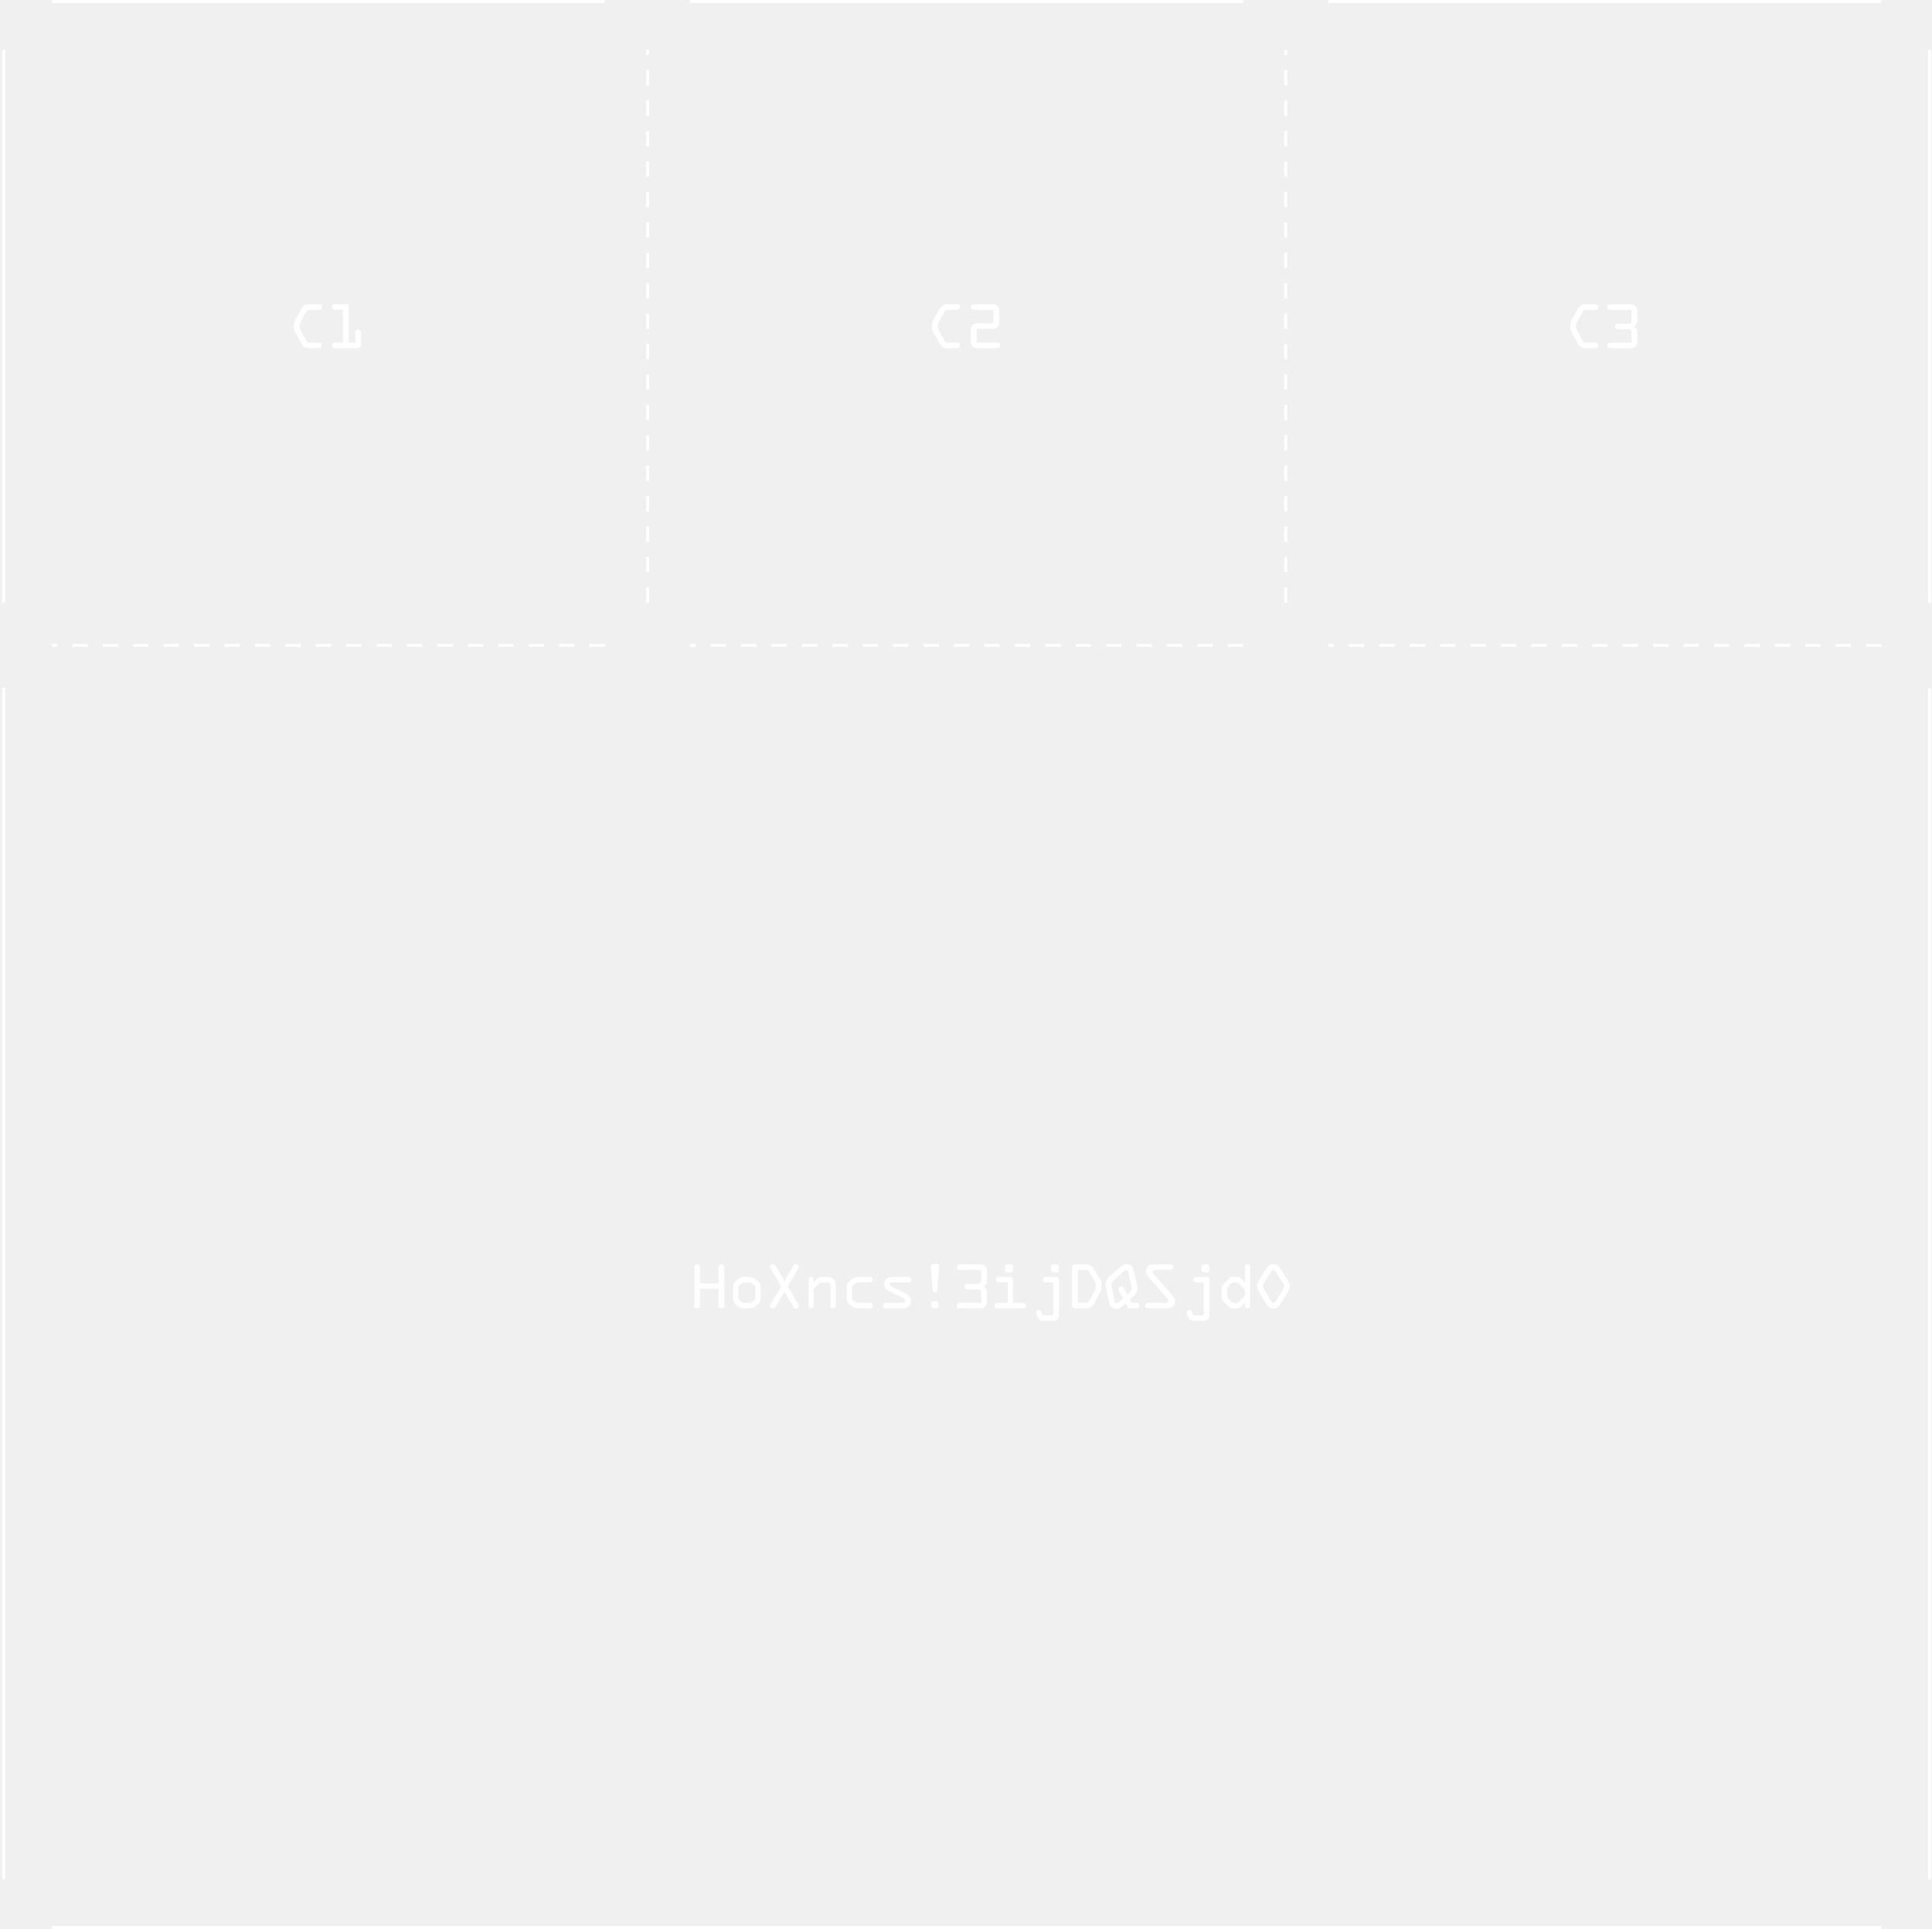
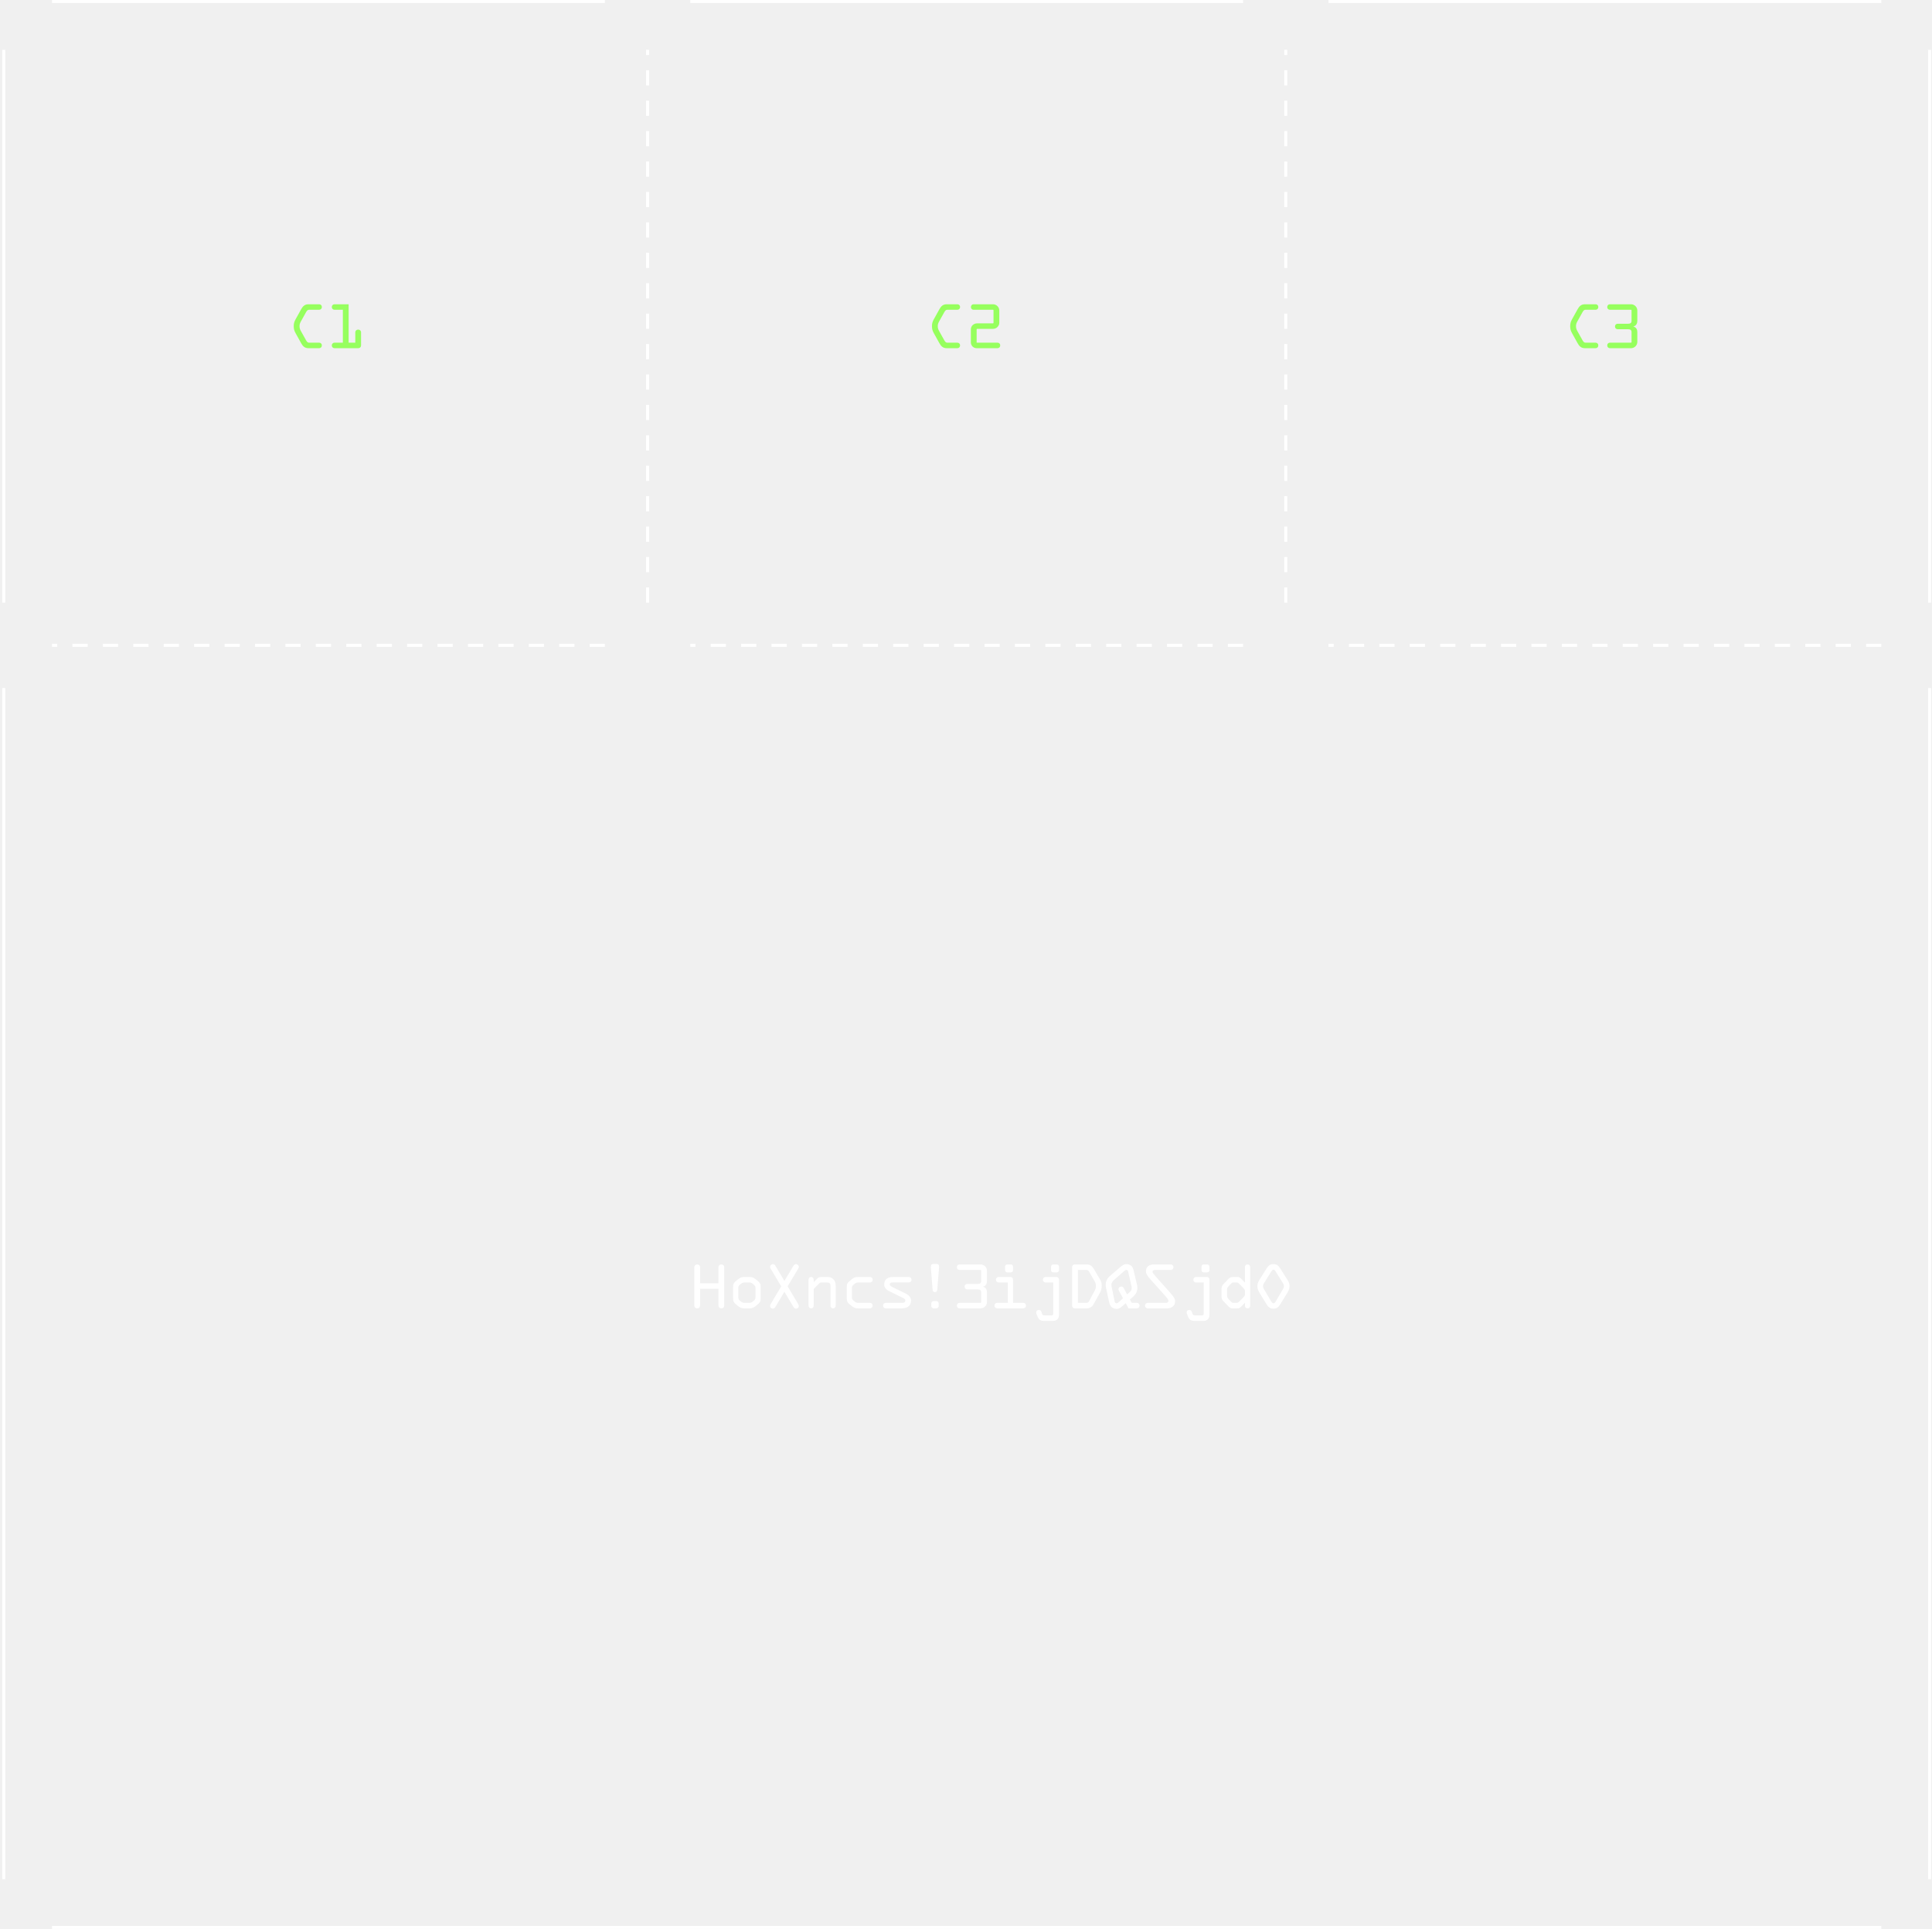
<svg xmlns="http://www.w3.org/2000/svg" width="616" height="615" viewBox="0 0 616 615" fill="none">
  <g clip-path="url(#clip0_1750_458)">
    <path d="M599.838 614.516H16.589" stroke="white" stroke-width="0.969" />
    <path d="M192.853 0.484H16.589" stroke="white" stroke-width="0.969" />
    <path d="M192.853 205.753H16.589" stroke="white" stroke-width="0.969" stroke-dasharray="4.85 4.85" />
    <path d="M396.345 0.484H220.082" stroke="white" stroke-width="0.969" />
    <path d="M599.838 0.484H423.574" stroke="white" stroke-width="0.969" />
    <path d="M396.345 205.753H220.082" stroke="white" stroke-width="0.969" stroke-dasharray="4.85 4.85" />
    <path d="M599.838 205.753H423.574" stroke="white" stroke-width="0.969" stroke-dasharray="4.85 4.85" />
    <path d="M1.198 192.139V15.876" stroke="white" stroke-width="0.969" />
    <path d="M206.467 192.139V15.876" stroke="white" stroke-width="0.969" stroke-dasharray="4.85 4.85" />
    <path d="M409.959 192.139V15.876" stroke="white" stroke-width="0.969" stroke-dasharray="4.85 4.85" />
    <path d="M1.198 599.124V219.368" stroke="white" stroke-width="0.969" />
    <path d="M615.229 192.14V15.876" stroke="white" stroke-width="0.969" />
    <path d="M615.229 599.125V219.368" stroke="white" stroke-width="0.969" />
-     <path d="M98.338 111.008C97.097 111.008 96.507 110.288 96.037 109.448L94.237 106.208C93.767 105.368 93.657 104.748 93.657 104.008C93.657 103.268 93.767 102.648 94.237 101.808L96.037 98.568C96.507 97.728 97.097 97.008 98.338 97.008H101.778C102.258 97.008 102.618 97.378 102.618 97.848V97.918C102.618 98.388 102.258 98.758 101.778 98.758H98.618C98.198 98.758 97.957 98.858 97.567 99.558L95.927 102.498C95.627 103.038 95.507 103.458 95.507 104.008C95.507 104.558 95.627 104.978 95.927 105.518L97.567 108.458C97.957 109.158 98.198 109.258 98.618 109.258H101.778C102.258 109.258 102.618 109.628 102.618 110.098V110.168C102.618 110.638 102.258 111.008 101.778 111.008H98.338ZM106.64 111.008C106.16 111.008 105.8 110.638 105.8 110.168V110.098C105.8 109.628 106.16 109.258 106.64 109.258H109.32V98.758H106.64C106.16 98.758 105.8 98.388 105.8 97.918V97.848C105.8 97.378 106.16 97.008 106.64 97.008H111.16V109.258H113.28V105.948C113.28 105.458 113.66 105.088 114.17 105.088H114.22C114.73 105.088 115.12 105.458 115.12 105.948V110.148C115.12 110.638 114.75 111.008 114.22 111.008H106.64Z" fill="white" />
-     <path d="M301.83 111.008C300.59 111.008 300 110.288 299.53 109.448L297.73 106.208C297.26 105.368 297.15 104.748 297.15 104.008C297.15 103.268 297.26 102.648 297.73 101.808L299.53 98.568C300 97.728 300.59 97.008 301.83 97.008H305.27C305.75 97.008 306.11 97.378 306.11 97.848V97.918C306.11 98.388 305.75 98.758 305.27 98.758H302.11C301.69 98.758 301.45 98.858 301.06 99.558L299.42 102.498C299.12 103.038 299 103.458 299 104.008C299 104.558 299.12 104.978 299.42 105.518L301.06 108.458C301.45 109.158 301.69 109.258 302.11 109.258H305.27C305.75 109.258 306.11 109.628 306.11 110.098V110.168C306.11 110.638 305.75 111.008 305.27 111.008H301.83ZM311.382 111.008C310.372 111.008 309.552 110.188 309.552 109.188V105.008C309.552 103.908 310.452 103.098 311.552 103.098H316.592C316.712 103.098 316.772 102.998 316.772 102.918V98.938C316.772 98.858 316.712 98.758 316.592 98.758H310.412C309.932 98.758 309.572 98.408 309.572 97.928V97.888C309.572 97.358 309.932 97.008 310.412 97.008H316.622C317.712 97.008 318.612 97.908 318.612 99.008V102.938C318.612 103.948 317.712 104.848 316.612 104.848H311.582C311.462 104.848 311.392 104.948 311.392 105.038V109.238C311.392 109.258 311.392 109.258 311.412 109.258H318.062C318.542 109.258 318.912 109.608 318.912 110.088V110.128C318.912 110.658 318.542 111.008 318.062 111.008H311.382Z" fill="white" />
-     <path d="M505.322 111.008C504.082 111.008 503.492 110.288 503.022 109.448L501.222 106.208C500.752 105.368 500.642 104.748 500.642 104.008C500.642 103.268 500.752 102.648 501.222 101.808L503.022 98.568C503.492 97.728 504.082 97.008 505.322 97.008H508.762C509.242 97.008 509.602 97.378 509.602 97.848V97.918C509.602 98.388 509.242 98.758 508.762 98.758H505.602C505.182 98.758 504.942 98.858 504.552 99.558L502.912 102.498C502.612 103.038 502.492 103.458 502.492 104.008C502.492 104.558 502.612 104.978 502.912 105.518L504.552 108.458C504.942 109.158 505.182 109.258 505.602 109.258H508.762C509.242 109.258 509.602 109.628 509.602 110.098V110.168C509.602 110.638 509.242 111.008 508.762 111.008H505.322ZM513.294 111.008C512.814 111.008 512.454 110.658 512.454 110.128V110.088C512.454 109.608 512.814 109.258 513.294 109.258H520.014C520.134 109.258 520.204 109.158 520.204 109.078V105.878C520.204 105.188 519.784 104.968 519.104 104.968H515.764C515.284 104.968 514.924 104.608 514.924 104.128V104.068C514.924 103.588 515.284 103.218 515.764 103.218H519.104C519.784 103.218 520.204 103.008 520.204 102.308V98.938C520.204 98.858 520.134 98.758 520.014 98.758H513.294C512.814 98.758 512.454 98.408 512.454 97.928V97.888C512.454 97.358 512.814 97.008 513.294 97.008H520.044C521.144 97.008 522.044 97.908 522.044 99.008V102.308C522.044 103.048 521.754 103.848 520.764 104.108C521.754 104.348 522.044 105.128 522.044 105.868V109.008C522.044 110.108 521.144 111.008 520.044 111.008H513.294Z" fill="white" />
+     <path d="M98.338 111.008C97.097 111.008 96.507 110.288 96.037 109.448L94.237 106.208C93.767 105.368 93.657 104.748 93.657 104.008C93.657 103.268 93.767 102.648 94.237 101.808L96.037 98.568C96.507 97.728 97.097 97.008 98.338 97.008H101.778C102.258 97.008 102.618 97.378 102.618 97.848V97.918C102.618 98.388 102.258 98.758 101.778 98.758H98.618C98.198 98.758 97.957 98.858 97.567 99.558L95.927 102.498C95.627 103.038 95.507 103.458 95.507 104.008C95.507 104.558 95.627 104.978 95.927 105.518L97.567 108.458C97.957 109.158 98.198 109.258 98.618 109.258H101.778C102.258 109.258 102.618 109.628 102.618 110.098V110.168C102.618 110.638 102.258 111.008 101.778 111.008H98.338ZM106.64 111.008C106.16 111.008 105.8 110.638 105.8 110.168V110.098C105.8 109.628 106.16 109.258 106.64 109.258H109.32V98.758H106.64C106.16 98.758 105.8 98.388 105.8 97.918V97.848C105.8 97.378 106.16 97.008 106.64 97.008H111.16V109.258H113.28V105.948C113.28 105.458 113.66 105.088 114.17 105.088H114.22C114.73 105.088 115.12 105.458 115.12 105.948V110.148C115.12 110.638 114.75 111.008 114.22 111.008H106.64Z" fill="#96FF5E" />
+     <path d="M301.83 111.008C300.59 111.008 300 110.288 299.53 109.448L297.73 106.208C297.26 105.368 297.15 104.748 297.15 104.008C297.15 103.268 297.26 102.648 297.73 101.808L299.53 98.568C300 97.728 300.59 97.008 301.83 97.008H305.27C305.75 97.008 306.11 97.378 306.11 97.848V97.918C306.11 98.388 305.75 98.758 305.27 98.758H302.11C301.69 98.758 301.45 98.858 301.06 99.558L299.42 102.498C299.12 103.038 299 103.458 299 104.008C299 104.558 299.12 104.978 299.42 105.518L301.06 108.458C301.45 109.158 301.69 109.258 302.11 109.258H305.27C305.75 109.258 306.11 109.628 306.11 110.098V110.168C306.11 110.638 305.75 111.008 305.27 111.008H301.83ZM311.382 111.008C310.372 111.008 309.552 110.188 309.552 109.188V105.008C309.552 103.908 310.452 103.098 311.552 103.098H316.592C316.712 103.098 316.772 102.998 316.772 102.918V98.938C316.772 98.858 316.712 98.758 316.592 98.758H310.412C309.932 98.758 309.572 98.408 309.572 97.928V97.888C309.572 97.358 309.932 97.008 310.412 97.008H316.622C317.712 97.008 318.612 97.908 318.612 99.008V102.938C318.612 103.948 317.712 104.848 316.612 104.848H311.582C311.462 104.848 311.392 104.948 311.392 105.038V109.238C311.392 109.258 311.392 109.258 311.412 109.258H318.062C318.542 109.258 318.912 109.608 318.912 110.088V110.128C318.912 110.658 318.542 111.008 318.062 111.008H311.382Z" fill="#96FF5E" />
+     <path d="M505.322 111.008C504.082 111.008 503.492 110.288 503.022 109.448L501.222 106.208C500.752 105.368 500.642 104.748 500.642 104.008C500.642 103.268 500.752 102.648 501.222 101.808L503.022 98.568C503.492 97.728 504.082 97.008 505.322 97.008H508.762C509.242 97.008 509.602 97.378 509.602 97.848V97.918C509.602 98.388 509.242 98.758 508.762 98.758H505.602C505.182 98.758 504.942 98.858 504.552 99.558L502.912 102.498C502.612 103.038 502.492 103.458 502.492 104.008C502.492 104.558 502.612 104.978 502.912 105.518L504.552 108.458C504.942 109.158 505.182 109.258 505.602 109.258H508.762C509.242 109.258 509.602 109.628 509.602 110.098V110.168C509.602 110.638 509.242 111.008 508.762 111.008H505.322ZM513.294 111.008C512.814 111.008 512.454 110.658 512.454 110.128V110.088C512.454 109.608 512.814 109.258 513.294 109.258H520.014C520.134 109.258 520.204 109.158 520.204 109.078V105.878C520.204 105.188 519.784 104.968 519.104 104.968H515.764C515.284 104.968 514.924 104.608 514.924 104.128V104.068C514.924 103.588 515.284 103.218 515.764 103.218H519.104C519.784 103.218 520.204 103.008 520.204 102.308V98.938C520.204 98.858 520.134 98.758 520.014 98.758H513.294C512.814 98.758 512.454 98.408 512.454 97.928V97.888C512.454 97.358 512.814 97.008 513.294 97.008H520.044C521.144 97.008 522.044 97.908 522.044 99.008V102.308C522.044 103.048 521.754 103.848 520.764 104.108C521.754 104.348 522.044 105.128 522.044 105.868V109.008C522.044 110.108 521.144 111.008 520.044 111.008H513.294Z" fill="#96FF5E" />
    <path d="M222.264 417.135C221.754 417.135 221.374 416.765 221.374 416.275V403.995C221.374 403.505 221.754 403.135 222.264 403.135H222.314C222.824 403.135 223.214 403.505 223.214 403.995V409.155H229.074V403.995C229.074 403.505 229.464 403.135 229.974 403.135H230.024C230.534 403.135 230.914 403.505 230.914 403.995V416.275C230.914 416.765 230.554 417.135 230.024 417.135H229.974C229.464 417.135 229.074 416.765 229.074 416.275V410.905H223.214V416.275C223.214 416.765 222.844 417.135 222.314 417.135H222.264ZM233.736 410.335C233.736 409.305 234.036 408.885 234.906 408.205L235.456 407.775C236.006 407.345 236.496 407.135 237.276 407.135H238.996C239.776 407.135 240.266 407.345 240.816 407.775L241.366 408.205C242.236 408.885 242.536 409.305 242.536 410.335V413.935C242.536 414.965 242.236 415.385 241.366 416.065L240.816 416.495C240.266 416.925 239.776 417.135 238.996 417.135H237.276C236.496 417.135 236.006 416.925 235.456 416.495L234.906 416.065C234.036 415.385 233.736 414.965 233.736 413.935V410.335ZM235.396 413.465C235.396 414.105 235.516 414.375 236.006 414.765L236.296 414.995C236.666 415.285 236.956 415.385 237.456 415.385H238.816C239.316 415.385 239.606 415.285 239.976 414.995L240.266 414.765C240.756 414.375 240.876 414.105 240.876 413.465V410.795C240.876 410.155 240.756 409.895 240.266 409.505L239.976 409.275C239.606 408.985 239.316 408.885 238.816 408.885H237.456C236.956 408.885 236.666 408.985 236.296 409.275L236.006 409.505C235.516 409.895 235.396 410.155 235.396 410.795V413.465ZM245.938 417.085C245.671 416.922 245.521 416.677 245.521 416.387C245.521 416.21 245.576 416.015 245.698 415.815L249.088 410.125L245.638 404.345C245.558 404.21 245.523 404.072 245.523 403.937C245.523 403.647 245.686 403.375 245.938 403.205C246.108 403.092 246.283 403.04 246.448 403.04C246.746 403.04 247.013 403.207 247.168 403.465L250.108 408.395L253.048 403.465C253.203 403.207 253.468 403.045 253.768 403.045C253.933 403.045 254.108 403.095 254.278 403.205C254.531 403.367 254.693 403.642 254.693 403.935C254.693 404.07 254.658 404.21 254.578 404.345L251.128 410.125L254.518 415.815C254.636 416.012 254.691 416.207 254.691 416.385C254.691 416.675 254.546 416.925 254.278 417.085C254.116 417.182 253.953 417.23 253.801 417.23C253.486 417.23 253.203 417.032 252.988 416.675L250.108 411.845L247.228 416.675C247.013 417.032 246.731 417.23 246.416 417.23C246.263 417.23 246.101 417.182 245.938 417.085ZM265.601 417.135C265.141 417.135 264.791 416.765 264.791 416.295V409.885C264.791 409.085 264.311 408.885 263.641 408.885H262.081C261.641 408.885 261.461 408.925 261.181 409.205L259.441 410.945V416.215C259.441 416.755 259.151 417.135 258.641 417.135H258.591C258.121 417.135 257.791 416.805 257.791 416.215V408.055C257.791 407.465 258.121 407.135 258.591 407.135H258.641C259.151 407.135 259.441 407.515 259.441 408.055V408.785L260.621 407.605C260.871 407.355 261.291 407.135 261.891 407.135H263.931C265.291 407.135 266.451 408.095 266.451 409.875V416.295C266.451 416.765 266.101 417.135 265.641 417.135H265.601ZM273.513 417.135C272.733 417.135 272.253 416.925 271.703 416.495L271.153 416.065C270.283 415.385 269.983 414.965 269.983 413.935V410.335C269.983 409.305 270.283 408.885 271.153 408.205L271.703 407.775C272.243 407.355 272.733 407.135 273.513 407.135H277.403C277.883 407.135 278.243 407.505 278.243 407.975V408.045C278.243 408.515 277.883 408.885 277.403 408.885H273.693C273.203 408.885 272.913 408.995 272.543 409.275L272.243 409.505C271.753 409.885 271.633 410.155 271.633 410.795V413.475C271.633 414.115 271.753 414.385 272.243 414.765L272.543 414.995C272.913 415.285 273.193 415.385 273.693 415.385H277.403C277.883 415.385 278.243 415.755 278.243 416.225V416.295C278.243 416.765 277.883 417.135 277.403 417.135H273.513ZM282.395 417.135C281.915 417.135 281.555 416.765 281.555 416.285V416.235C281.555 415.755 281.915 415.385 282.395 415.385H287.665C288.265 415.385 288.665 415.165 288.665 414.645C288.665 414.335 288.445 414.075 287.855 413.785L283.605 411.705C282.435 411.135 281.925 410.455 281.925 409.515C281.925 407.865 283.045 407.135 284.815 407.135H289.785C290.265 407.135 290.635 407.505 290.635 407.985V408.035C290.635 408.495 290.265 408.865 289.785 408.865H284.555C284.025 408.865 283.705 409.055 283.705 409.515C283.705 409.835 283.945 410.055 284.515 410.335L288.765 412.415C289.925 412.985 290.475 413.775 290.475 414.665C290.475 416.235 289.365 417.135 287.555 417.135H282.395ZM298.097 411.935C297.487 411.935 297.387 411.555 297.357 411.185L296.817 404.415C296.805 404.25 296.797 404.102 296.797 403.97C296.797 403.222 297.035 402.955 297.747 402.955H298.467C299.167 402.955 299.407 403.225 299.407 403.98C299.407 404.11 299.4 404.255 299.387 404.415L298.837 411.185C298.807 411.495 298.757 411.935 298.137 411.935H298.097ZM297.657 417.135C297.287 417.135 296.927 416.755 296.927 416.365V415.545C296.927 415.185 297.287 414.815 297.657 414.815H298.577C298.947 414.815 299.297 415.185 299.297 415.545V416.365C299.297 416.755 298.947 417.135 298.577 417.135H297.657ZM305.929 417.135C305.449 417.135 305.089 416.785 305.089 416.255V416.215C305.089 415.735 305.449 415.385 305.929 415.385H312.649C312.769 415.385 312.839 415.285 312.839 415.205V412.005C312.839 411.315 312.419 411.095 311.739 411.095H308.399C307.919 411.095 307.559 410.735 307.559 410.255V410.195C307.559 409.715 307.919 409.345 308.399 409.345H311.739C312.419 409.345 312.839 409.135 312.839 408.435V405.065C312.839 404.985 312.769 404.885 312.649 404.885H305.929C305.449 404.885 305.089 404.535 305.089 404.055V404.015C305.089 403.485 305.449 403.135 305.929 403.135H312.679C313.779 403.135 314.679 404.035 314.679 405.135V408.435C314.679 409.175 314.389 409.975 313.399 410.235C314.389 410.475 314.679 411.255 314.679 411.995V415.135C314.679 416.235 313.779 417.135 312.679 417.135H305.929ZM317.922 417.135C317.452 417.135 317.082 416.765 317.082 416.295V416.225C317.082 415.755 317.452 415.385 317.922 415.385H321.342V408.885H318.402C317.922 408.885 317.552 408.515 317.552 408.045V407.975C317.552 407.505 317.922 407.135 318.402 407.135H322.192C322.712 407.135 323.002 407.515 323.002 408.055V415.385H326.282C326.752 415.385 327.122 415.755 327.122 416.225V416.295C327.122 416.765 326.752 417.135 326.282 417.135H317.922ZM321.162 405.665C320.762 405.665 320.452 405.355 320.452 404.945V403.855C320.452 403.445 320.762 403.135 321.162 403.135H322.282C322.682 403.135 323.002 403.445 323.002 403.855V404.945C323.002 405.355 322.682 405.665 322.282 405.665H321.162ZM332.904 421.135C331.894 421.135 331.224 420.795 330.874 419.895L330.504 418.945C330.434 418.755 330.384 418.565 330.384 418.455C330.384 417.905 330.744 417.655 331.244 417.655C331.754 417.655 331.944 417.945 332.094 418.395L332.254 418.885C332.374 419.265 332.584 419.385 333.094 419.385H335.274C335.534 419.385 335.824 419.315 335.824 418.875V408.885H333.374C332.894 408.885 332.524 408.515 332.524 408.045V407.975C332.524 407.505 332.894 407.135 333.374 407.135H336.824C337.304 407.135 337.664 407.505 337.664 407.975V419.285C337.664 420.325 336.924 421.135 335.814 421.135H332.904ZM335.824 405.665C335.424 405.665 335.114 405.355 335.114 404.945V403.855C335.114 403.445 335.424 403.135 335.824 403.135H336.944C337.344 403.135 337.664 403.445 337.664 403.855V404.945C337.664 405.355 337.344 405.665 336.944 405.665H335.824ZM342.676 417.135C342.196 417.135 341.836 416.775 341.836 416.295V403.975C341.836 403.495 342.196 403.135 342.676 403.135H346.526C347.766 403.135 348.336 403.865 348.826 404.695L350.676 407.805C351.126 408.562 351.268 409.11 351.268 409.85C351.268 409.9 351.268 409.952 351.266 410.005C351.246 410.825 351.126 411.395 350.676 412.215L348.826 415.575C348.366 416.405 347.766 417.135 346.526 417.135H342.676ZM346.356 415.385C346.956 415.385 347.106 415.125 347.386 414.595L348.986 411.565C349.276 411.015 349.426 410.645 349.426 410.005C349.426 409.365 349.296 408.985 348.986 408.445L347.386 405.675C347.086 405.155 346.956 404.885 346.356 404.885H343.676V415.385H346.356ZM356.728 411.475C356.656 411.337 356.616 411.187 356.616 411.04C356.616 410.747 356.766 410.462 357.078 410.295C357.233 410.215 357.386 410.18 357.528 410.18C357.843 410.18 358.108 410.352 358.238 410.595L359.386 412.707L359.978 412.165C360.588 411.605 360.836 411.26 360.836 410.705C360.836 410.477 360.793 410.215 360.718 409.885L359.738 405.585C359.638 405.165 359.588 405.005 359.348 404.935L359.238 404.905C359.183 404.89 359.133 404.882 359.086 404.882C358.898 404.882 358.728 404.992 358.428 405.255L355.198 408.085C354.606 408.605 354.371 409.012 354.371 409.607C354.371 409.822 354.403 410.065 354.458 410.345L355.308 414.545C355.418 415.085 355.508 415.385 355.778 415.465L355.848 415.485C355.906 415.502 355.961 415.512 356.021 415.512C356.226 415.512 356.453 415.387 356.828 415.045L358.061 413.917L356.728 411.475ZM355.148 417.145C354.118 416.825 353.808 415.935 353.588 414.935L352.648 410.625C352.576 410.287 352.541 409.967 352.541 409.662C352.541 408.465 353.076 407.525 353.898 406.815L357.168 403.995C357.786 403.465 358.378 403.04 359.153 403.04C359.358 403.04 359.576 403.07 359.808 403.135L359.918 403.165C361.068 403.475 361.298 404.435 361.528 405.405L362.528 409.615C362.603 409.932 362.646 410.257 362.646 410.58C362.646 411.575 362.256 412.57 361.288 413.415L360.261 414.32L360.838 415.385H362.478C362.958 415.385 363.328 415.755 363.328 416.225V416.295C363.328 416.765 362.958 417.135 362.478 417.135H359.818L358.923 415.497L357.948 416.355C357.351 416.882 356.791 417.312 356.031 417.312C355.808 417.312 355.571 417.275 355.308 417.195L355.148 417.145ZM365.92 417.135C365.44 417.135 365.08 416.765 365.08 416.295V416.225C365.08 415.755 365.44 415.385 365.92 415.385H371.71C372.23 415.385 372.54 415.155 372.54 414.755C372.54 414.425 372.25 413.965 371.32 412.925L367.22 408.355C365.92 406.905 365.37 406.185 365.37 405.315C365.37 403.885 366.37 403.135 367.97 403.135H373.3C373.78 403.135 374.14 403.505 374.14 403.985V404.035C374.14 404.515 373.78 404.885 373.3 404.885H368.35C367.89 404.885 367.48 405.035 367.48 405.505C367.48 405.775 367.77 406.165 368.71 407.225L372.79 411.795C374.08 413.245 374.67 414.015 374.67 414.915C374.67 416.245 373.65 417.135 372.14 417.135H365.92ZM380.872 421.135C379.862 421.135 379.192 420.795 378.842 419.895L378.472 418.945C378.402 418.755 378.352 418.565 378.352 418.455C378.352 417.905 378.712 417.655 379.212 417.655C379.722 417.655 379.912 417.945 380.062 418.395L380.222 418.885C380.342 419.265 380.552 419.385 381.062 419.385H383.242C383.502 419.385 383.792 419.315 383.792 418.875V408.885H381.342C380.862 408.885 380.492 408.515 380.492 408.045V407.975C380.492 407.505 380.862 407.135 381.342 407.135H384.792C385.272 407.135 385.632 407.505 385.632 407.975V419.285C385.632 420.325 384.892 421.135 383.782 421.135H380.872ZM383.792 405.665C383.392 405.665 383.082 405.355 383.082 404.945V403.855C383.082 403.445 383.392 403.135 383.792 403.135H384.912C385.312 403.135 385.632 403.445 385.632 403.855V404.945C385.632 405.355 385.312 405.665 384.912 405.665H383.792ZM394.525 417.135H393.505C393.302 417.135 393.13 417.142 392.975 417.142C392.535 417.142 392.232 417.077 391.745 416.575L390.045 414.815C389.505 414.26 389.462 413.675 389.462 413.23C389.462 413.145 389.465 413.067 389.465 412.995V411.275C389.465 411.202 389.462 411.125 389.462 411.04C389.462 410.595 389.505 410.01 390.045 409.455L391.565 407.875C392.165 407.255 392.505 407.135 393.105 407.135H394.525C395.315 407.135 395.635 407.575 396.265 408.235L396.945 408.937V403.915C396.945 403.465 397.295 403.135 397.755 403.135H397.795C398.255 403.135 398.605 403.465 398.605 403.915V411.47C398.607 411.522 398.607 411.577 398.607 411.627C398.607 411.71 398.605 411.785 398.605 411.855V412.415C398.605 412.485 398.607 412.56 398.607 412.642C398.607 412.692 398.607 412.747 398.605 412.8V416.335C398.605 416.805 398.255 417.135 397.795 417.135H397.755C397.275 417.135 396.945 416.805 396.945 416.335V415.332L396.265 416.035C395.635 416.695 395.315 417.135 394.525 417.135ZM391.235 412.995C391.235 413.305 391.285 413.735 391.665 414.135L392.395 414.885C392.875 415.385 392.895 415.385 393.215 415.385H394.265C394.595 415.385 394.745 415.345 395.215 414.865L396.515 413.535C396.885 413.165 396.945 412.905 396.945 412.595V411.675C396.945 411.365 396.885 411.105 396.515 410.735L395.215 409.405C394.745 408.925 394.595 408.885 394.265 408.885H393.215C392.895 408.885 392.865 408.895 392.395 409.385L391.665 410.135C391.275 410.535 391.235 410.965 391.235 411.275V412.995ZM406.027 417.235C404.787 417.235 404.247 416.525 403.727 415.675L401.487 411.995C400.987 411.175 400.907 410.575 400.907 410.075C400.907 409.575 400.977 408.955 401.487 408.155L403.727 404.595C404.257 403.755 404.787 403.035 405.987 403.035H406.047C407.287 403.035 407.777 403.765 408.307 404.595L410.567 408.155C411.077 408.965 411.147 409.575 411.147 410.075C411.147 410.575 411.067 411.175 410.567 411.995L408.307 415.675C407.787 416.525 407.267 417.235 406.047 417.235H406.027ZM406.027 415.505C406.347 415.505 406.527 415.305 406.817 414.815L408.937 411.225C409.227 410.725 409.357 410.455 409.357 410.075C409.357 409.685 409.257 409.435 408.937 408.925L406.807 405.495C406.517 405.025 406.307 404.805 406.027 404.805H406.007C405.727 404.805 405.547 405.025 405.257 405.495L403.127 408.925C402.847 409.365 402.717 409.635 402.717 410.075C402.717 410.505 402.857 410.765 403.127 411.225L405.237 414.795C405.537 415.305 405.687 415.505 406.007 415.505H406.027Z" fill="white" />
  </g>
  <defs>
    <clipPath id="clip0_1750_458">
      <rect width="615" height="615" fill="white" transform="translate(0.713379)" />
    </clipPath>
  </defs>
</svg>
